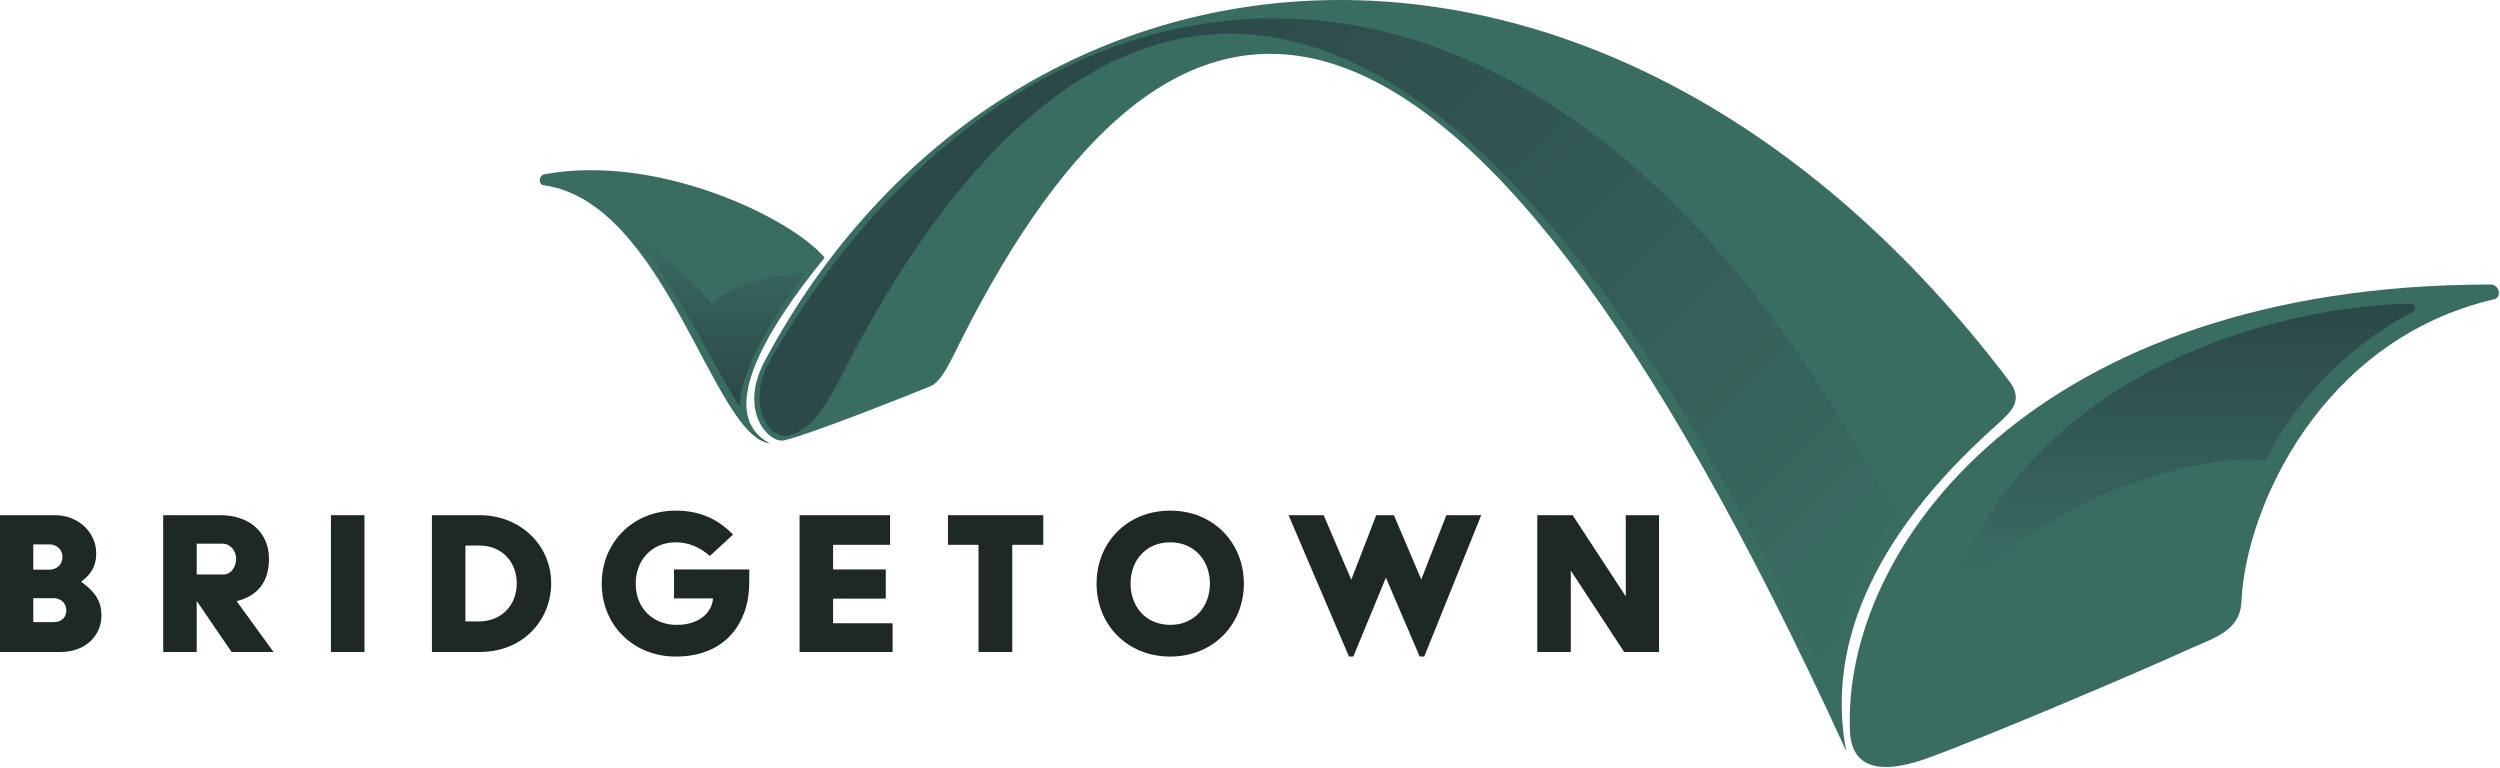
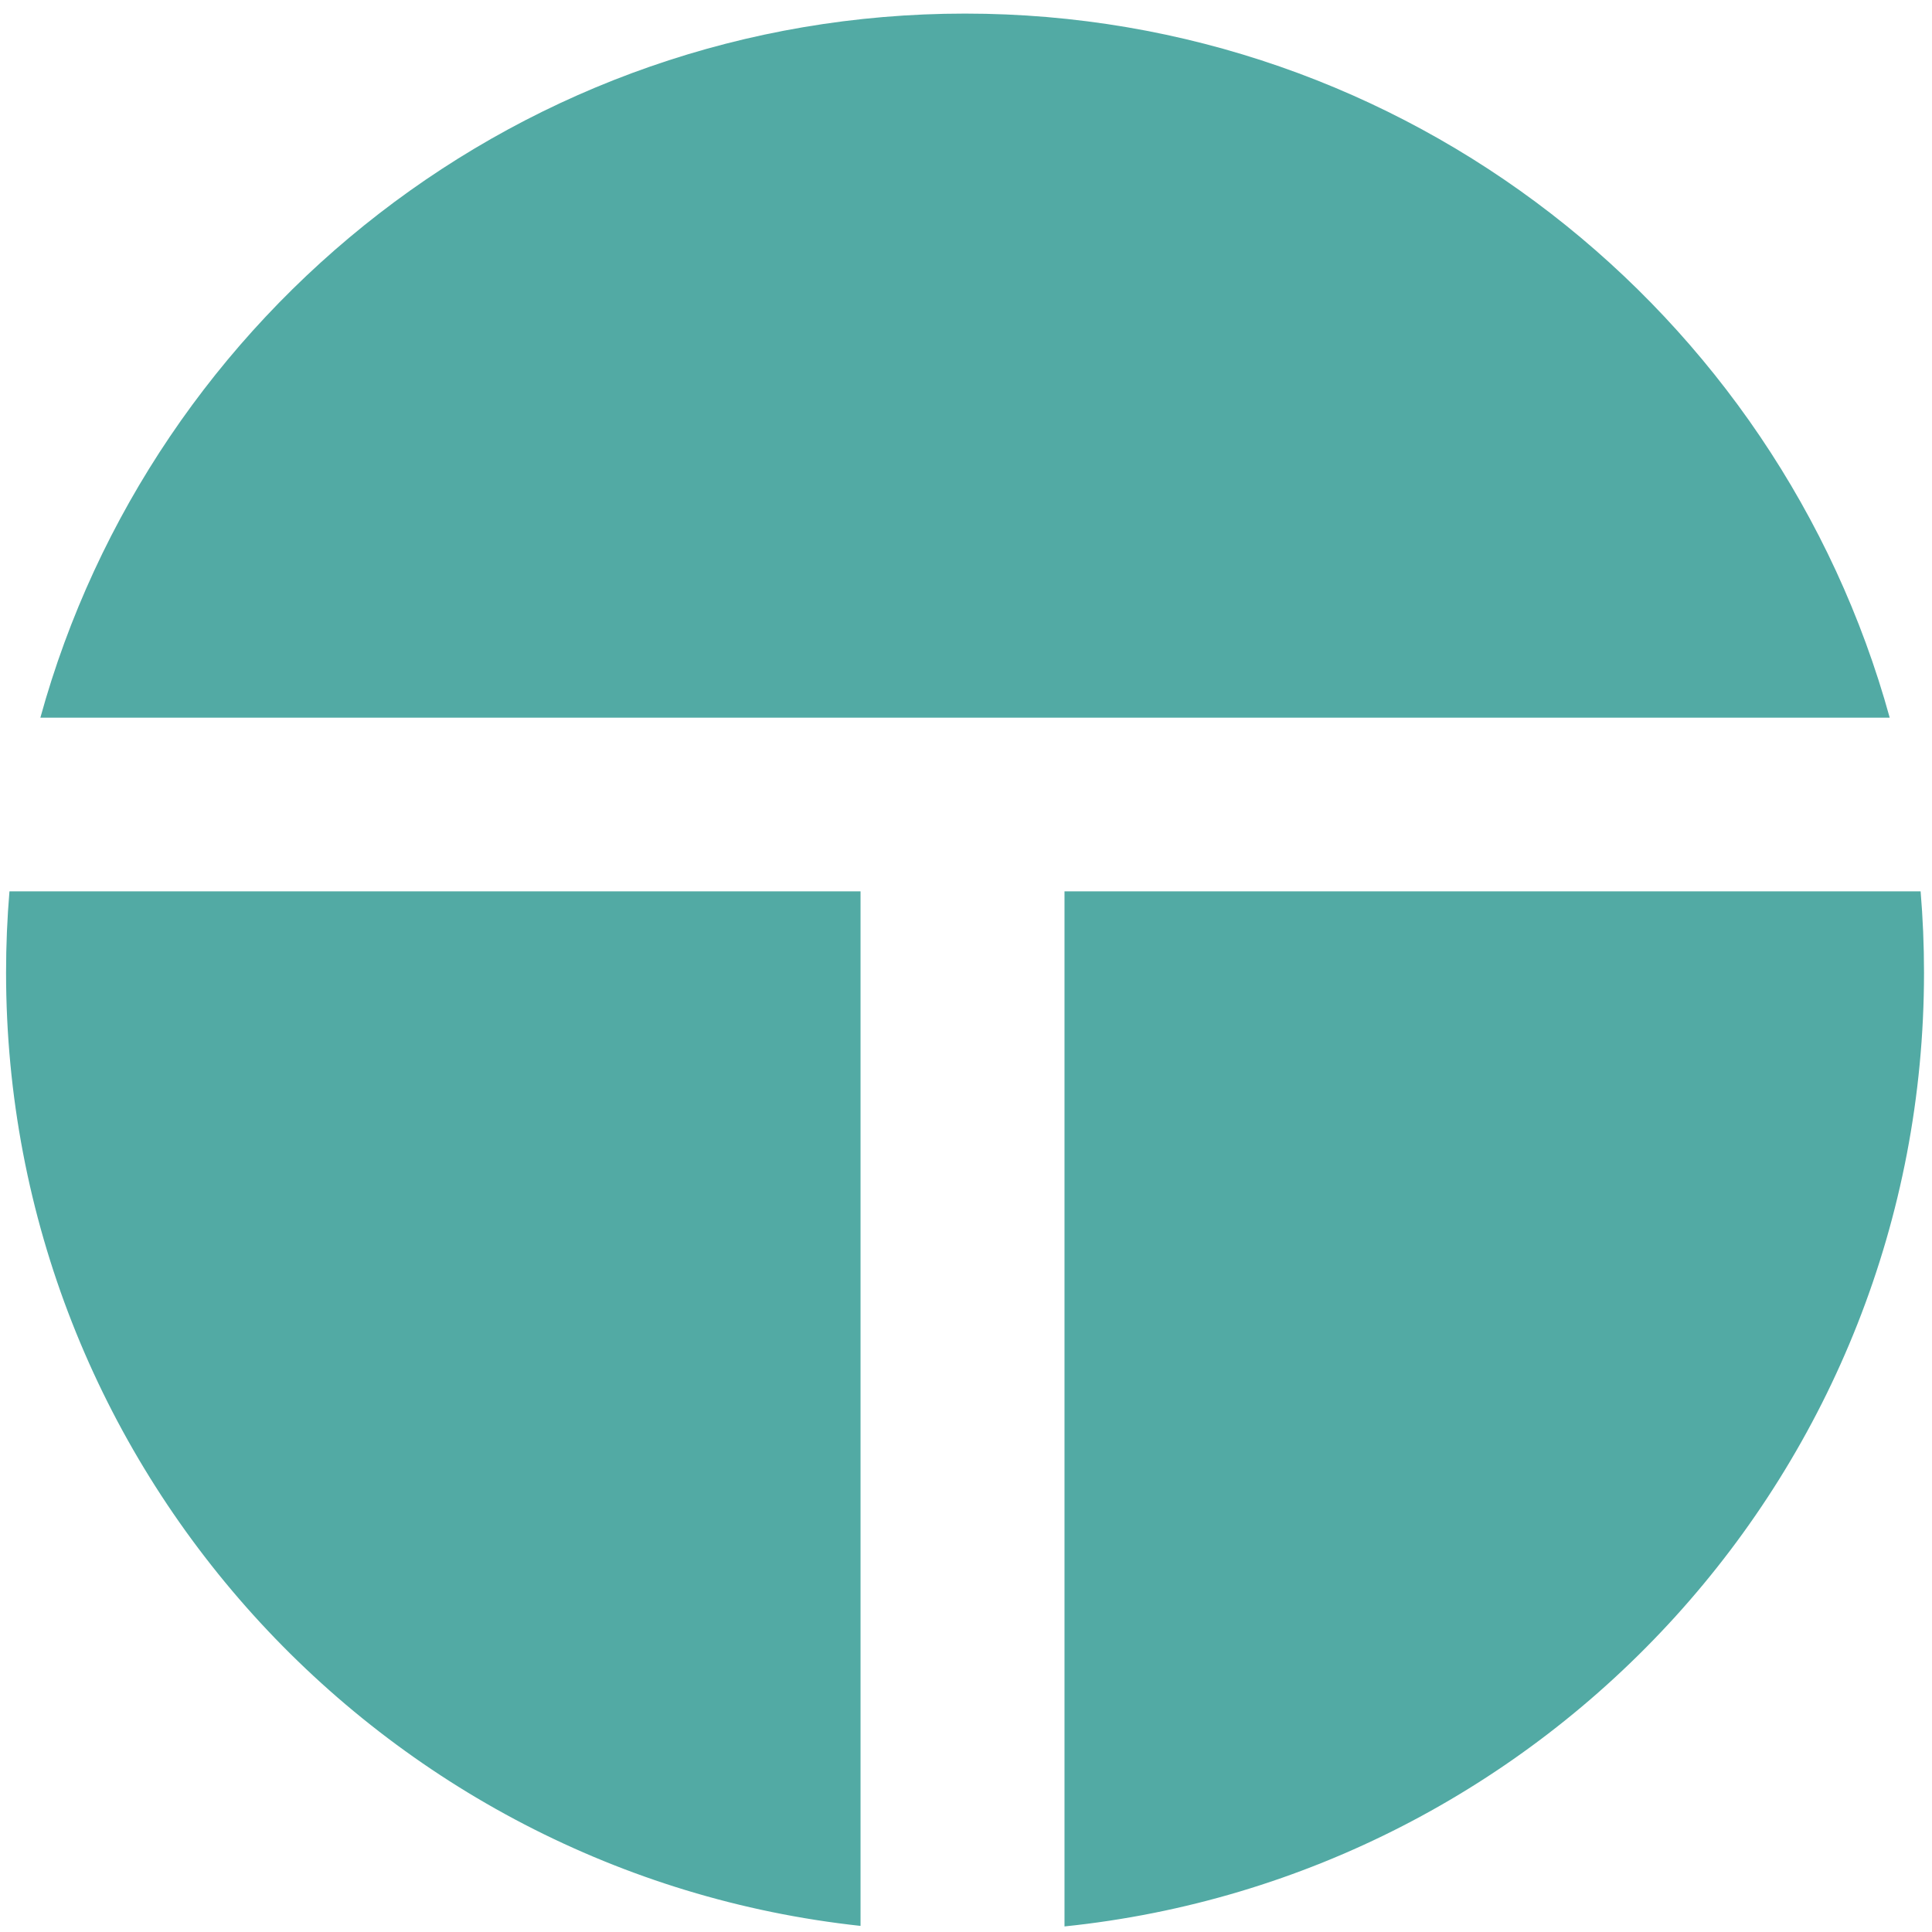
- <svg xmlns="http://www.w3.org/2000/svg" width="100%" height="100%" viewBox="0 0 1863 572" version="1.1" style="fill-rule:evenodd;clip-rule:evenodd;stroke-linejoin:round;stroke-miterlimit:2;">
-   <g transform="matrix(1,0,0,1,-1520.67,-710.833)">
-     <g transform="matrix(4.16667,0,0,4.16667,0,0)">
-       <g transform="matrix(1,0,0,1,374.543,268.081)">
-         <path d="M0,13.784C1.387,13.784 2.283,12.968 2.283,11.664C2.283,10.48 1.387,9.502 0,9.502L-3.629,9.502L-3.629,13.784L0,13.784ZM-0.775,4.404C0.611,4.404 1.591,3.466 1.591,2.12C1.591,0.856 0.611,-0.122 -0.775,-0.122L-3.629,-0.122L-3.629,4.404L-0.775,4.404ZM-9.583,-5.342L0.286,-5.342C4.363,-5.342 7.626,-2.324 7.626,1.508C7.626,3.792 6.687,5.22 4.975,6.524L4.975,6.606C7.504,8.4 8.563,10.114 8.563,12.642C8.563,16.026 5.873,19.126 1.224,19.126L-9.583,19.126L-9.583,-5.342Z" style="fill:rgb(30,40,38);fill-rule:nonzero;" />
-       </g>
-     </g>
-     <g transform="matrix(4.16667,0,0,4.16667,0,0)">
-       <g transform="matrix(1,0,0,1,404.955,276.605)">
-         <path d="M0,-3.264C1.345,-3.264 2.242,-4.65 2.242,-6.078C2.242,-7.504 1.182,-8.77 -0.165,-8.77L-4.813,-8.77L-4.813,-3.264L0,-3.264ZM-10.808,-13.866L-0.571,-13.866C4.688,-13.866 8.114,-10.686 8.114,-6.078C8.114,-1.796 5.954,0.61 2.323,1.508L8.931,10.602L1.427,10.602L-4.813,1.468L-4.813,10.602L-10.808,10.602L-10.808,-13.866Z" style="fill:rgb(30,40,38);fill-rule:nonzero;" />
-       </g>
-     </g>
-     <g transform="matrix(4.16667,0,0,4.16667,0,0)">
-       <g transform="matrix(1,0,0,1,0,76.979)">
-         <rect x="424.149" y="185.76" width="5.995" height="24.468" style="fill:rgb(30,40,38);" />
-       </g>
-     </g>
-     <g transform="matrix(4.16667,0,0,4.16667,0,0)">
-       <g transform="matrix(1,0,0,1,450.609,268.203)">
-         <path d="M0,13.54C3.834,13.54 6.77,10.848 6.77,6.728C6.77,2.936 4.201,-0.04 0,-0.04L-2.406,-0.04L-2.406,13.54L0,13.54ZM-8.401,-5.464L0.123,-5.464C7.341,-5.464 12.928,-0.164 12.928,6.728C12.928,13.254 7.953,19.004 0.123,19.004L-8.401,19.004L-8.401,-5.464Z" style="fill:rgb(30,40,38);fill-rule:nonzero;" />
-       </g>
-     </g>
-     <g transform="matrix(4.16667,0,0,4.16667,0,0)">
-       <g transform="matrix(1,0,0,1,485.832,288.024)">
-         <path d="M0,-26.101C4.527,-26.101 7.667,-24.429 10.236,-21.819L6.076,-17.985C4.404,-19.495 2.325,-20.433 0,-20.433C-4.364,-20.433 -7.177,-17.171 -7.177,-13.051C-7.177,-8.525 -3.956,-5.668 0.122,-5.668C4.404,-5.668 6.484,-8.035 6.646,-10.401L-0.326,-10.401L-0.326,-15.579L13.132,-15.579L13.132,-13.255C13.132,-6.037 8.89,0 0,0C-7.748,0 -13.254,-5.75 -13.254,-13.051C-13.254,-20.351 -7.748,-26.101 0,-26.101" style="fill:rgb(30,40,38);fill-rule:nonzero;" />
-       </g>
-     </g>
-     <g transform="matrix(4.16667,0,0,4.16667,0,0)">
-       <g transform="matrix(1,0,0,1,507.961,287.207)">
-         <path d="M0,-24.468L16.191,-24.468L16.191,-19.168L5.995,-19.168L5.995,-14.762L15.417,-14.762L15.417,-9.542L5.995,-9.542L5.995,-5.138L16.64,-5.138L16.64,0L0,0L0,-24.468Z" style="fill:rgb(30,40,38);fill-rule:nonzero;" />
-       </g>
-     </g>
-     <g transform="matrix(4.16667,0,0,4.16667,0,0)">
-       <g transform="matrix(1,0,0,1,539.963,281.907)">
-         <path d="M0,-13.868L-5.464,-13.868L-5.464,-19.168L11.583,-19.168L11.583,-13.868L6.036,-13.868L6.036,5.3L0,5.3L0,-13.868Z" style="fill:rgb(30,40,38);fill-rule:nonzero;" />
-       </g>
-     </g>
-     <g transform="matrix(4.16667,0,0,4.16667,0,0)">
-       <g transform="matrix(1,0,0,1,574.253,267.591)">
-         <path d="M0,14.765C4.322,14.765 7.095,11.5 7.095,7.383C7.095,3.263 4.322,0 0,0C-4.364,0 -7.096,3.263 -7.096,7.383C-7.096,11.5 -4.364,14.765 0,14.765M0,-5.668C7.707,-5.668 13.172,0.082 13.172,7.383C13.172,14.683 7.707,20.433 0,20.433C-7.749,20.433 -13.173,14.683 -13.173,7.383C-13.173,0.082 -7.749,-5.668 0,-5.668" style="fill:rgb(30,40,38);fill-rule:nonzero;" />
-       </g>
-     </g>
-     <g transform="matrix(4.16667,0,0,4.16667,0,0)">
-       <g transform="matrix(1,0,0,1,595.415,288.023)">
-         <path d="M0,-25.284L6.28,-25.284L11.216,-13.744L14.192,-21.41L15.683,-25.284L18.842,-25.284L20.489,-21.412L23.735,-13.784L28.221,-25.284L34.461,-25.284L24.266,0L23.449,0L17.413,-14.11L11.583,0L10.808,0L0,-25.284Z" style="fill:rgb(30,40,38);fill-rule:nonzero;" />
-       </g>
-     </g>
-     <g transform="matrix(4.16667,0,0,4.16667,0,0)">
-       <g transform="matrix(1,0,0,1,639.899,287.207)">
-         <path d="M0,-24.468L6.322,-24.468L15.825,-9.95L15.825,-24.468L21.779,-24.468L21.779,0L15.539,0L5.995,-14.558L5.995,0L0,0L0,-24.468Z" style="fill:rgb(30,40,38);fill-rule:nonzero;" />
-       </g>
-     </g>
-     <g transform="matrix(4.16667,0,0,4.16667,0,0)">
-       <g transform="matrix(1,0,0,1,724.324,209.37)">
-         <path d="M0,29.41C-72.335,-66.167 -179.131,-55.549 -222.588,25.781C-227.373,34.738 -221.818,40.631 -219.109,39.985C-214.298,38.838 -197.926,32.314 -192.966,30.318C-190.894,29.485 -189.207,25.502 -187.375,21.877C-150.071,-51.956 -100.392,-60.124 -29.16,95.577C-32.607,77.837 -25.455,57.889 -2.274,37.237C0.394,34.86 2.589,32.831 0,29.41" style="fill:rgb(58,109,98);fill-rule:nonzero;" />
-       </g>
-     </g>
-     <g transform="matrix(4.16667,0,0,4.16667,0,0)">
-       <g transform="matrix(0.249711,-0.96832,-0.96832,-0.249711,486.176,197.302)">
-         <path d="M-12.21,-30.272C-28.365,-22.83 -44.336,-18.635 -46.819,-29.09C-48.223,-18.969 -9.68,-0.335 -12.21,21.62C-12.329,22.654 -10.713,22.914 -10.274,21.97C-1.487,3.05 -6.95,-23.042 -12.21,-30.272" style="fill:rgb(58,109,98);fill-rule:nonzero;" />
-       </g>
-     </g>
-     <g transform="matrix(4.16667,0,0,4.16667,0,0)">
-       <g transform="matrix(1,0,0,1,810.402,309.68)">
-         <path d="M0,-88.196C1.54,-88.196 2.104,-85.899 0.603,-85.55C-30.253,-78.37 -43.813,-48.307 -44.559,-31.561C-44.807,-26.006 -49.573,-25.025 -55.084,-22.473C-61.232,-19.625 -90.024,-7.312 -100.946,-3.404C-106.293,-1.49 -114.206,0.003 -114.576,-8.251C-116.052,-41.137 -81.521,-88.199 0,-88.196" style="fill:rgb(58,109,98);fill-rule:nonzero;" />
-       </g>
-     </g>
-     <g transform="matrix(4.16667,0,0,4.16667,0,0)">
-       <g transform="matrix(-126.776,-126.776,-126.776,126.776,684.306,302.422)">
-         <path d="M0.982,0.451C0.969,0.497 0.927,0.51 0.915,0.489C0.908,0.475 0.904,0.461 0.922,0.407C1.064,-0.03 0.945,-0.409 -0,-0.064C0.038,-0.102 0.068,-0.161 0.081,-0.234C0.45,-0.351 0.717,-0.297 0.868,-0.146C1.006,-0.008 1.047,0.21 0.982,0.451Z" style="fill:url(#_Linear1);fill-rule:nonzero;" />
-       </g>
-     </g>
-     <g transform="matrix(4.16667,0,0,4.16667,0,0)">
-       <g transform="matrix(0,-49.0052,-49.0052,0,756.207,273.884)">
-         <path d="M1,-0.813C0.989,-0.345 0.777,0.495 0.044,0.821C0.016,0.833 -0.014,0.798 0.007,0.775C0.271,0.479 0.447,0.027 0.429,-0.27C0.429,-0.28 0.427,-0.288 0.436,-0.292C0.61,-0.373 0.828,-0.554 0.969,-0.821C0.977,-0.837 1,-0.831 1,-0.814L1,-0.813Z" style="fill:url(#_Linear2);fill-rule:nonzero;" />
-       </g>
-     </g>
-     <g transform="matrix(4.16667,0,0,4.16667,0,0)">
-       <g transform="matrix(30.5248,-8.50108,-8.50108,-30.5248,478.044,231.713)">
-         <path d="M0.489,-0.516C0.521,-0.344 0.815,-0.062 1.05,0.111C0.884,0.153 0.635,0.169 0.489,0.081C0.474,0.152 0.308,0.424 0.152,0.616C0.317,0.306 0.438,-0.424 0.489,-0.516Z" style="fill:url(#_Linear3);fill-rule:nonzero;" />
-       </g>
-     </g>
+ <svg xmlns="http://www.w3.org/2000/svg" width="100%" height="100%" viewBox="0 0 350 350" version="1.1" xml:space="preserve" style="fill-rule:evenodd;clip-rule:evenodd;stroke-linejoin:round;stroke-miterlimit:2;">
+   <g transform="matrix(0.994275,0,0,0.994275,0.371663,1.99789)">
+     <path d="M156.419,348.894C68.926,339.395 0.731,265.195 0.731,175.194C0.731,170.212 0.94,165.278 1.35,160.4L156.419,160.4L156.419,348.894ZM349.567,160.4C349.977,165.278 350.186,170.212 350.186,175.194C350.186,265.51 281.514,339.913 193.581,348.991L193.581,160.4L349.567,160.4ZM6.981,128.752C27.342,54.83 95.102,0.467 175.459,0.467C255.815,0.467 323.575,54.83 343.936,128.752L6.981,128.752Z" style="fill:rgb(82,170,164);" />
  </g>
-   <defs>
-     <linearGradient id="_Linear1" x1="0" y1="0" x2="1" y2="0" gradientUnits="userSpaceOnUse" gradientTransform="matrix(1,0,0,-1,0,0.100447)">
-       <stop offset="0" style="stop-color:rgb(58,109,98);stop-opacity:1" />
-       <stop offset="0.95" style="stop-color:rgb(44,73,73);stop-opacity:1" />
-       <stop offset="1" style="stop-color:rgb(44,73,73);stop-opacity:1" />
-     </linearGradient>
-     <linearGradient id="_Linear2" x1="0" y1="0" x2="1" y2="0" gradientUnits="userSpaceOnUse" gradientTransform="matrix(1,0,0,-1,0,-0.00347458)">
-       <stop offset="0" style="stop-color:rgb(58,109,98);stop-opacity:1" />
-       <stop offset="0.95" style="stop-color:rgb(44,73,73);stop-opacity:1" />
-       <stop offset="1" style="stop-color:rgb(44,73,73);stop-opacity:1" />
-     </linearGradient>
-     <linearGradient id="_Linear3" x1="0" y1="0" x2="1" y2="0" gradientUnits="userSpaceOnUse" gradientTransform="matrix(-0.268287,-0.963339,-0.963339,0.268287,0.634136,0.481664)">
-       <stop offset="0" style="stop-color:rgb(58,109,98);stop-opacity:1" />
-       <stop offset="0.95" style="stop-color:rgb(44,73,73);stop-opacity:1" />
-       <stop offset="1" style="stop-color:rgb(44,73,73);stop-opacity:1" />
-     </linearGradient>
-   </defs>
</svg>
